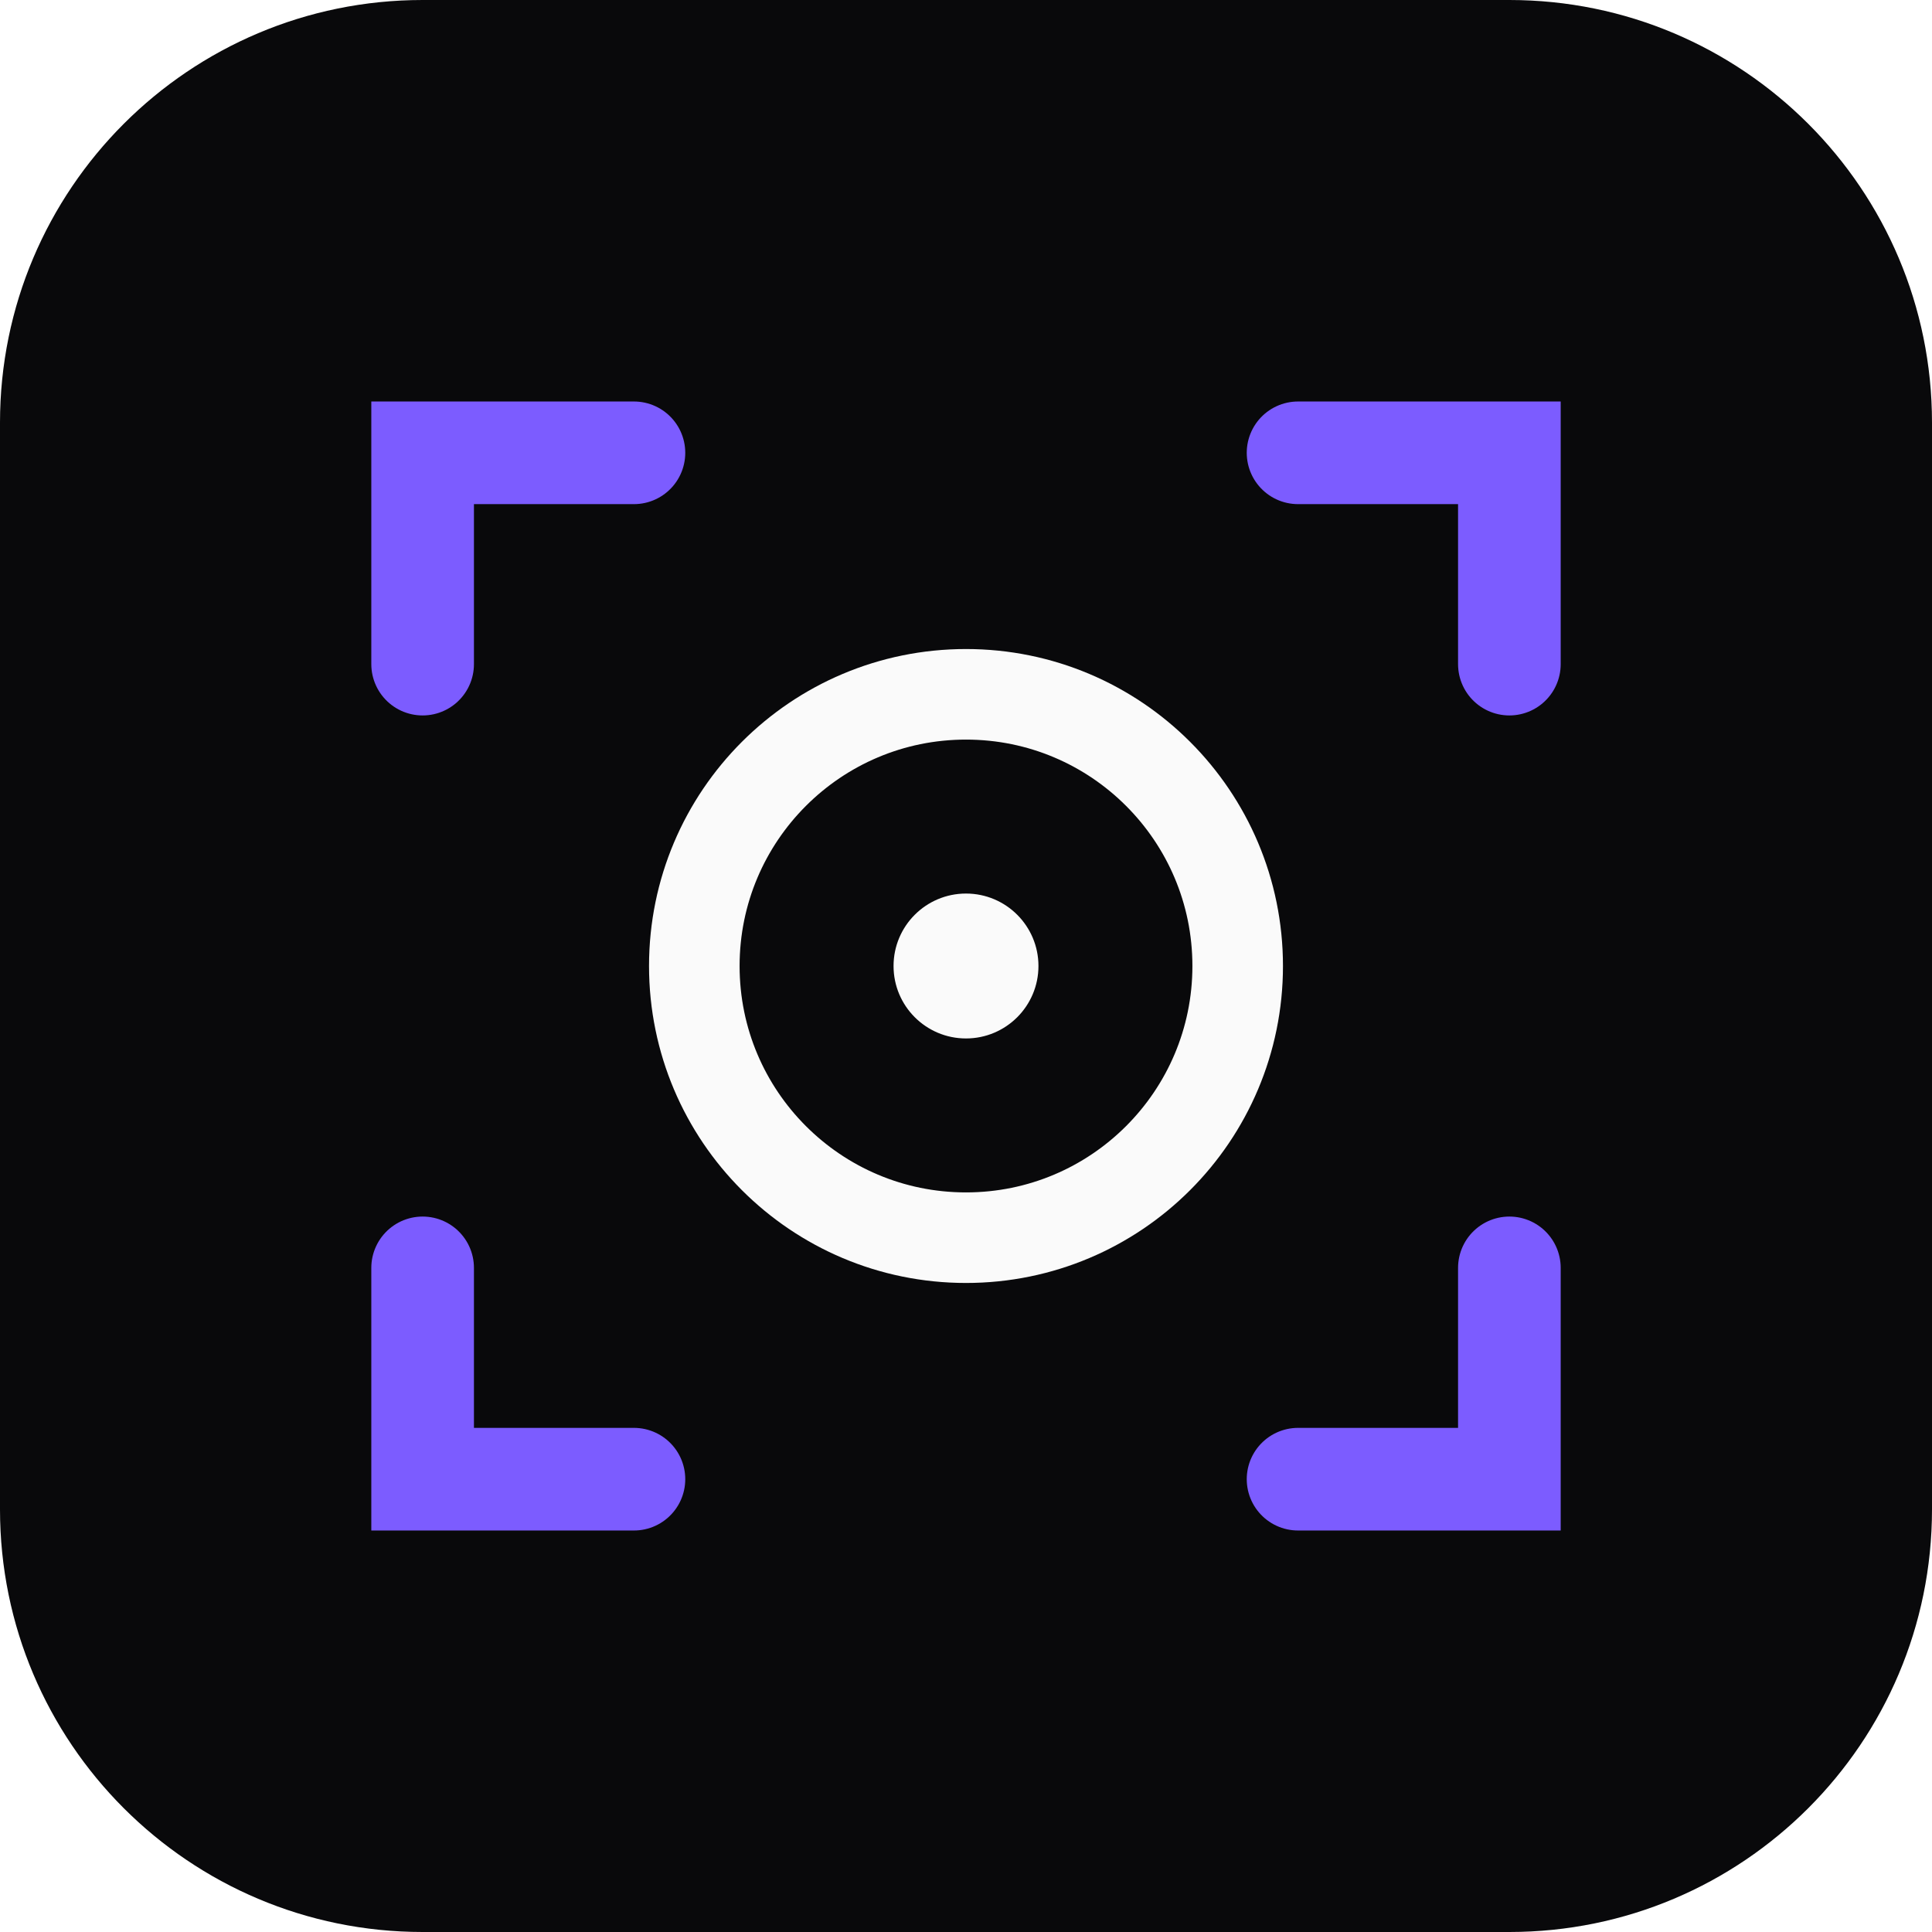
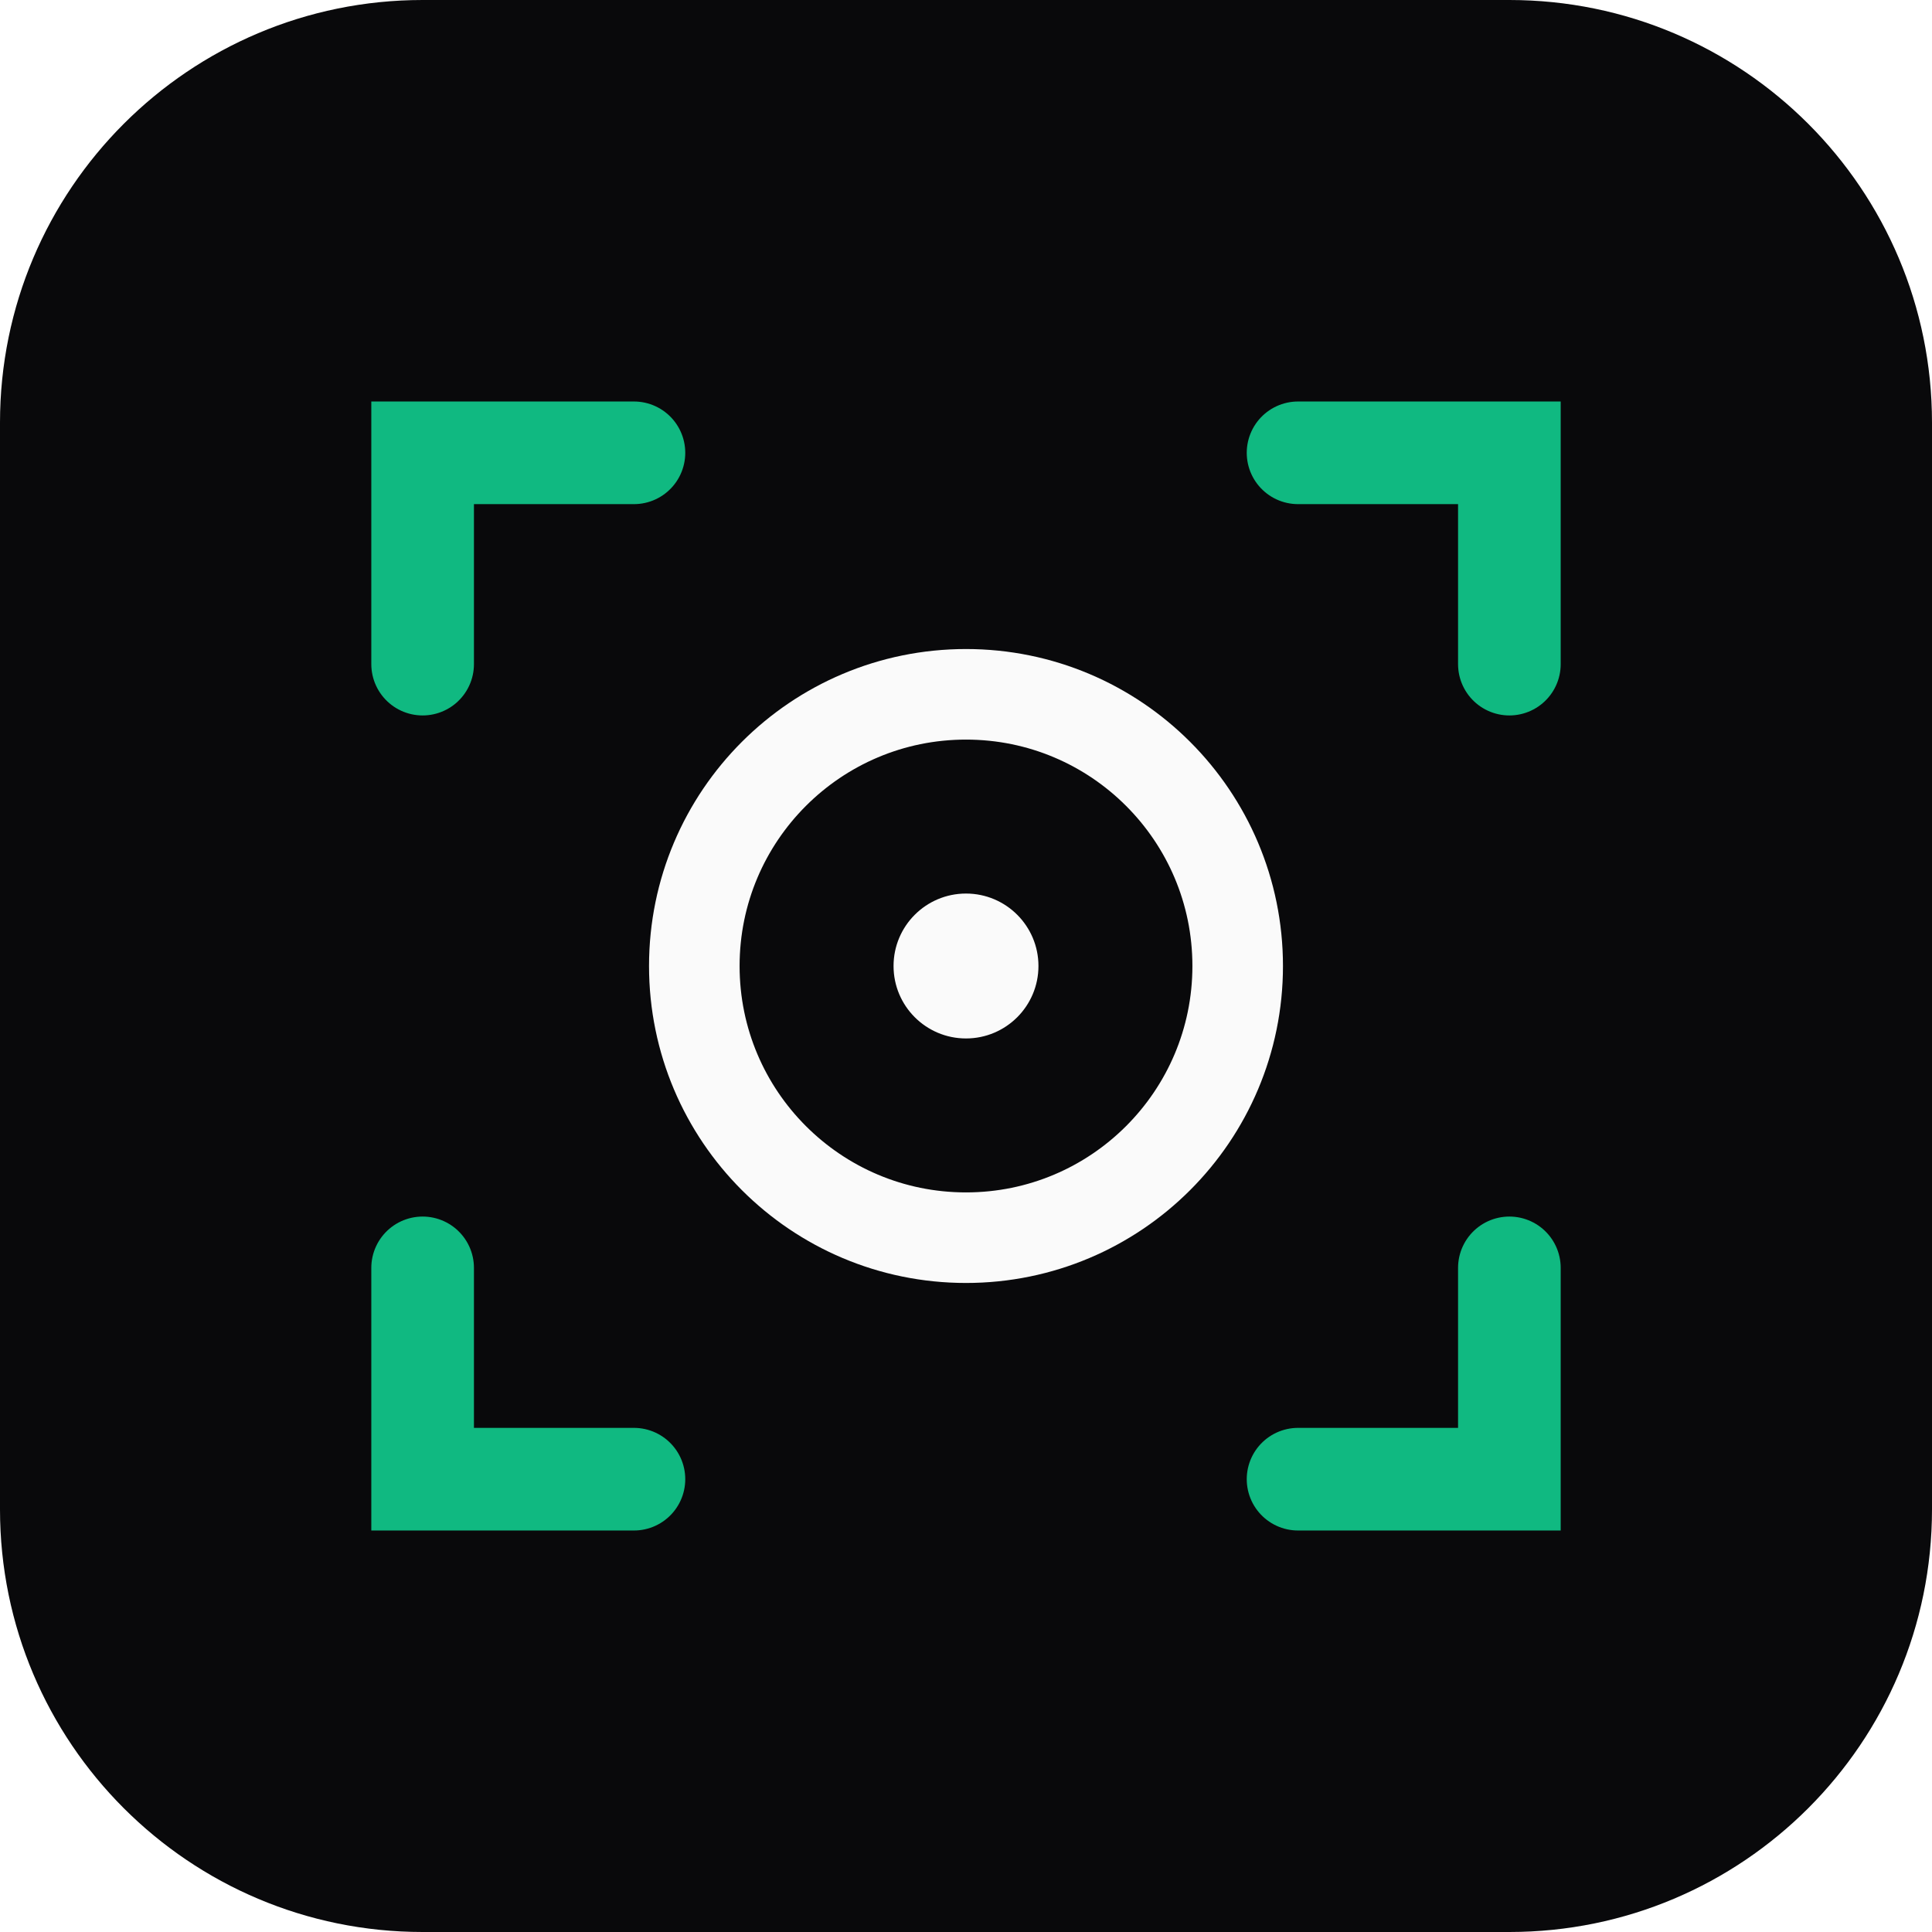
<svg xmlns="http://www.w3.org/2000/svg" viewBox="0 0 64 64">
  <rect width="64" height="64" rx="14" fill="#09090b" />
-   <g fill="none" stroke="#7c5cff" stroke-width="3.4" stroke-linecap="round">
+   <g fill="none" stroke="#10b981" stroke-width="3.4" stroke-linecap="round">
    <path d="M14 22V15h7" />
    <path d="M50 22V15h-7" />
    <path d="M14 42v7h7" />
    <path d="M50 42v7h-7" />
  </g>
  <circle cx="32" cy="32" r="9" fill="none" stroke="#fafafa" stroke-width="3" />
  <circle cx="32" cy="32" r="2.4" fill="#fafafa" />
</svg>
